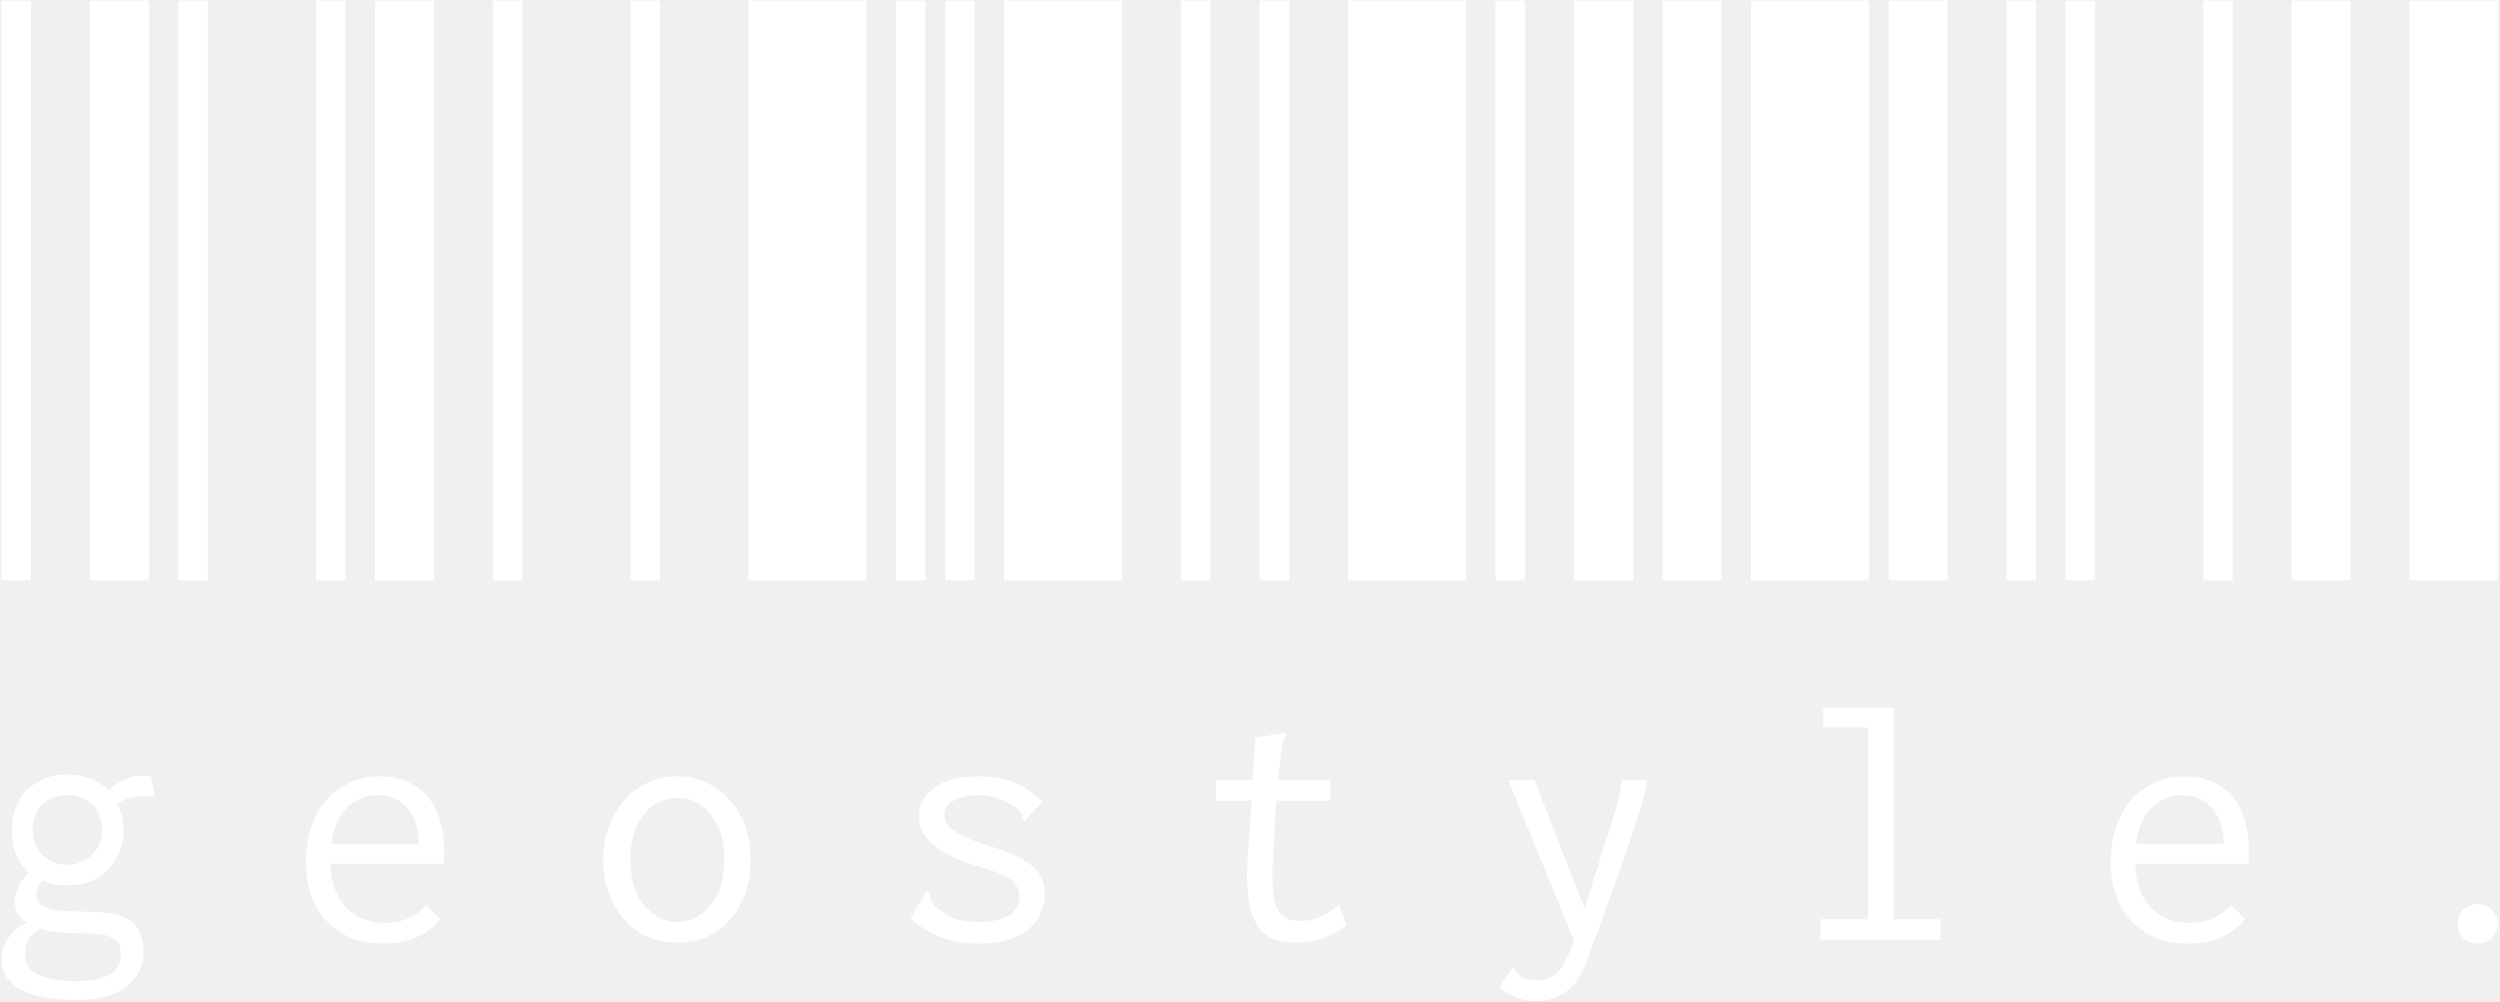
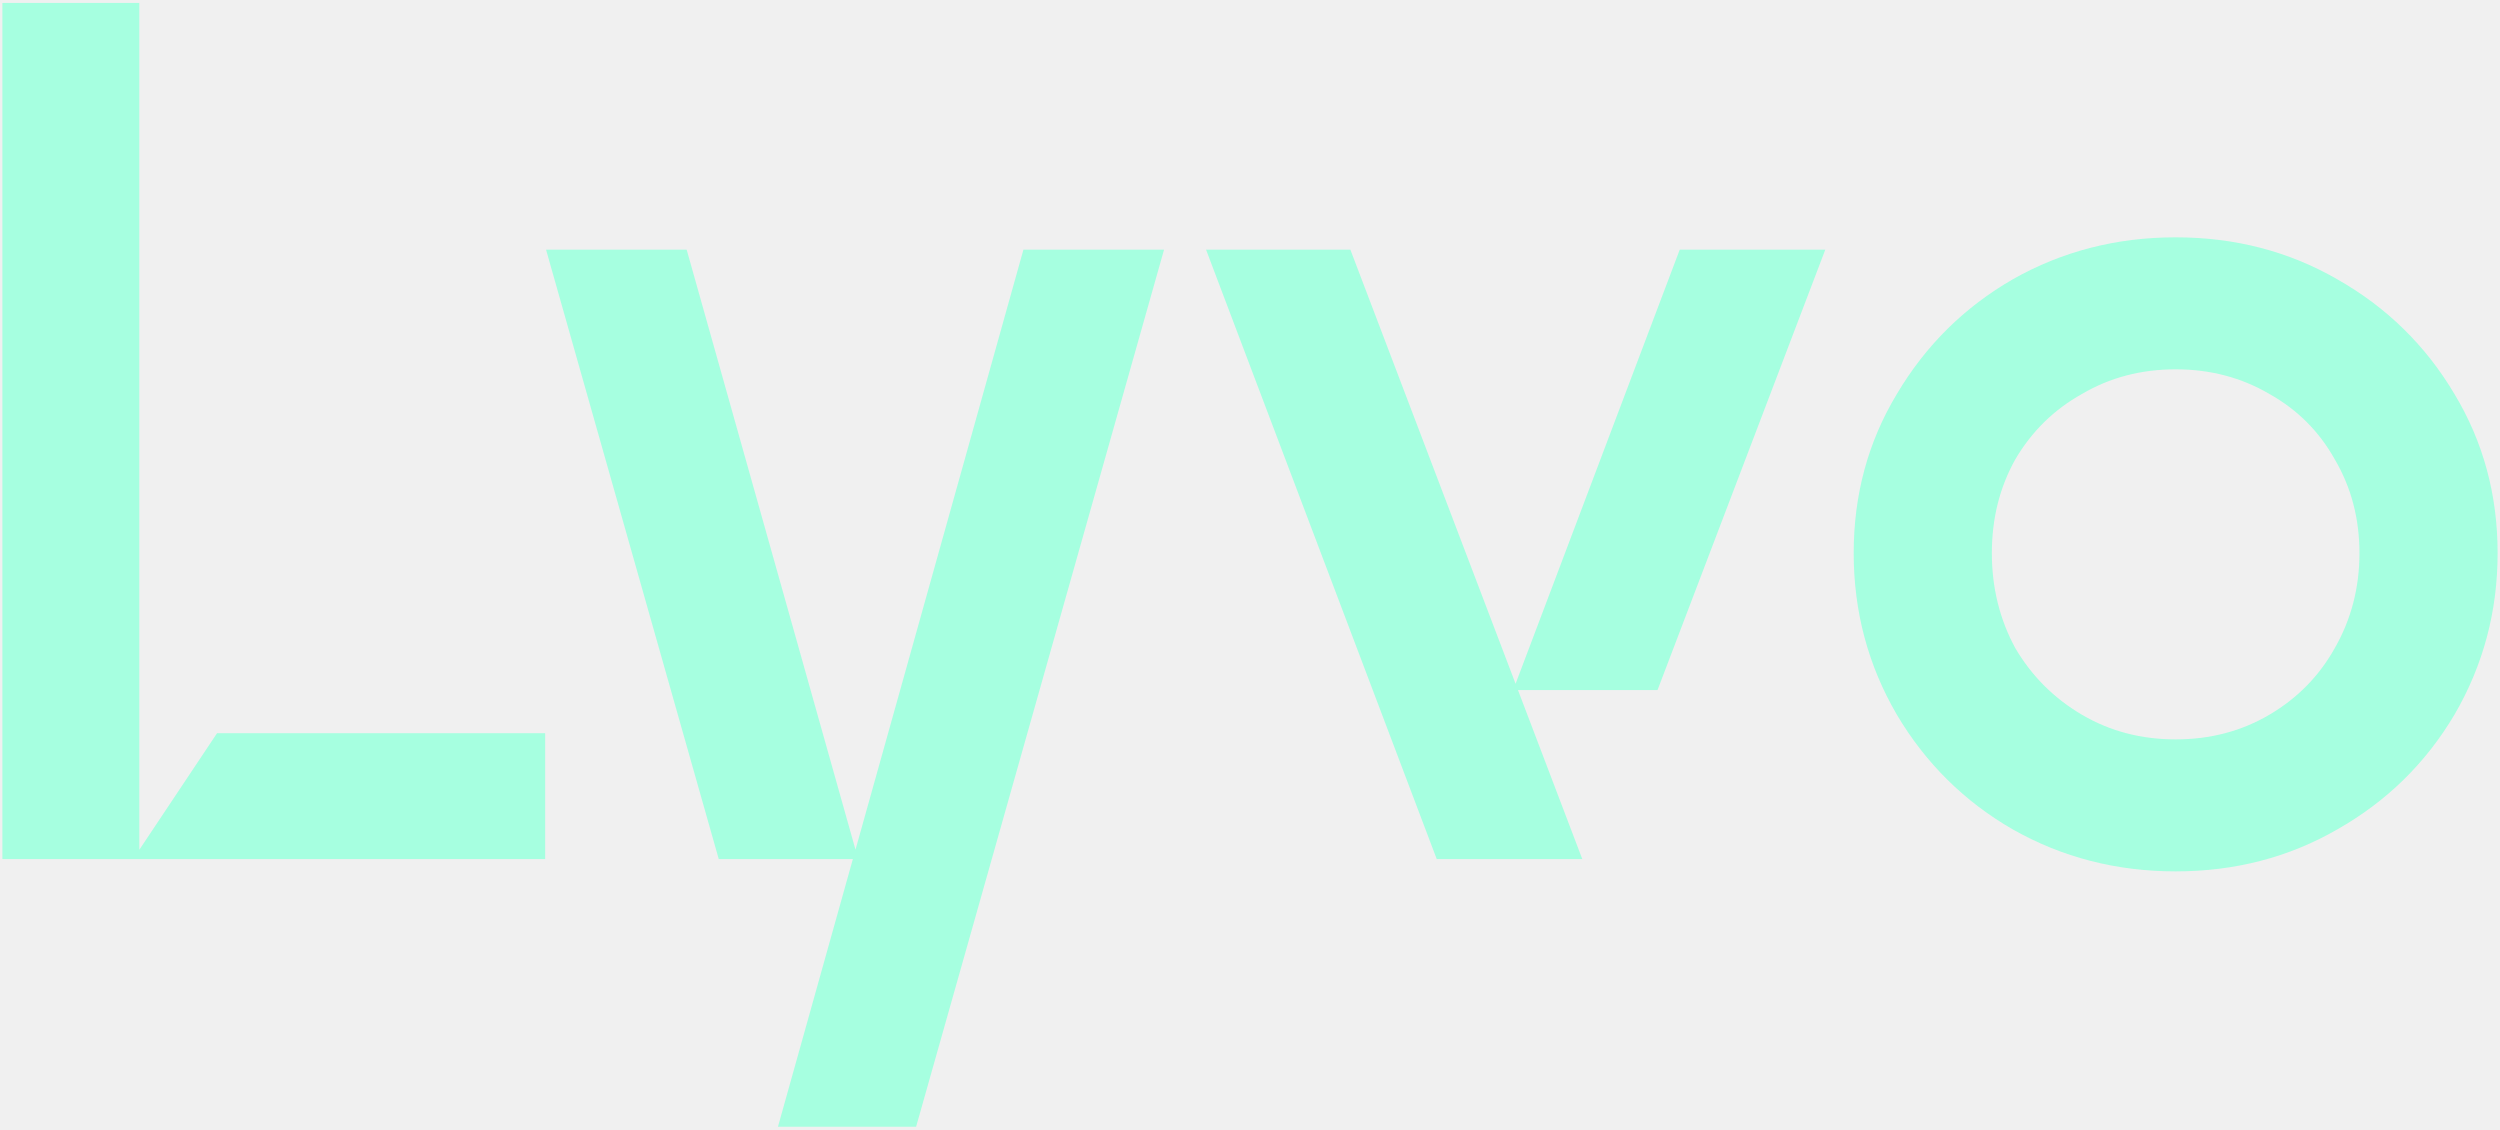
- <svg xmlns="http://www.w3.org/2000/svg" width="836" height="335" viewBox="0 0 836 335" fill="none">
-   <path d="M0.501 194.103V0.227H10.359V194.103H0.501ZM30.075 194.103V0.227H49.791V194.103H30.075ZM59.65 194.103V0.227H69.508V194.103H59.65Z" fill="white" />
-   <path d="M105.68 194.103V0.227H115.538V194.103H105.68ZM125.396 194.103V0.227H145.112V194.103H125.396ZM164.828 194.103V0.227H174.686V194.103H164.828Z" fill="white" />
-   <path d="M210.858 194.103V0.227H220.717V194.103H210.858ZM250.291 194.103V0.227H289.723V194.103H250.291ZM299.581 194.103V0.227H309.44V194.103H299.581Z" fill="white" />
-   <path d="M316.037 194.103V0.227H325.895V194.103H316.037ZM335.754 194.103V0.227H375.186V194.103H335.754ZM394.902 194.103V0.227H404.76V194.103H394.902Z" fill="white" />
-   <path d="M421.216 194.103V0.227H431.074V194.103H421.216ZM450.79 194.103V0.227H490.223V194.103H450.79ZM500.081 194.103V0.227H509.939V194.103H500.081Z" fill="white" />
-   <path d="M526.395 194.103V0.227H546.111V194.103H526.395ZM555.969 194.103V0.227H575.685V194.103H555.969ZM585.543 194.103V0.227H624.976V194.103H585.543Z" fill="white" />
-   <path d="M631.574 194.103V0.227H651.29V194.103H631.574ZM671.006 194.103V0.227H680.864V194.103H671.006ZM690.722 194.103V0.227H700.58V194.103H690.722Z" fill="white" />
-   <path d="M736.753 194.103V0.227H746.611V194.103H736.753ZM766.327 194.103V0.227H786.043V194.103H766.327ZM805.759 194.103V0.227H835.334V194.103H805.759Z" fill="white" />
-   <path d="M51.723 266.521C50.885 266.311 49.837 266.207 48.581 266.207C44.81 266.207 41.667 267.045 39.153 268.721C40.62 271.444 41.353 274.377 41.353 277.519C41.353 281.081 40.515 284.223 38.839 286.947C37.373 289.88 35.173 292.184 32.24 293.86C29.516 295.327 26.269 296.06 22.498 296.06C19.565 296.06 16.842 295.536 14.328 294.489C12.861 296.165 12.128 297.841 12.128 299.517C12.128 301.402 13.28 302.764 15.585 303.602C18.099 304.44 22.393 304.859 28.469 304.859C36.011 304.859 41.143 305.906 43.867 308.001C46.59 310.306 47.952 313.762 47.952 318.371C47.952 322.98 46.171 326.751 42.61 329.684C38.839 332.827 32.973 334.398 25.012 334.398C17.261 334.398 11.29 333.246 7.1 330.941C2.701 328.637 0.501 325.18 0.501 320.571C0.501 317.848 1.339 315.438 3.015 313.343C4.481 311.248 6.472 309.677 8.985 308.63C6.262 306.954 4.9 304.545 4.9 301.402C4.9 298.26 6.472 295.012 9.614 291.66C7.729 289.984 6.262 287.89 5.215 285.376C4.377 283.071 3.958 280.452 3.958 277.519C3.958 274.167 4.691 271.025 6.157 268.092C7.624 265.159 9.824 262.959 12.757 261.493C15.48 259.817 18.727 258.979 22.498 258.979C28.154 258.979 32.763 260.76 36.325 264.321C38.001 262.645 39.886 261.388 41.981 260.55C43.867 259.712 46.067 259.293 48.581 259.293L50.466 259.607L51.723 266.521ZM22.498 289.146C25.85 289.146 28.678 287.994 30.983 285.69C33.078 283.595 34.125 280.871 34.125 277.519C34.125 274.167 33.078 271.339 30.983 269.035C28.678 266.94 25.85 265.892 22.498 265.892C19.146 265.892 16.318 266.94 14.014 269.035C11.918 271.339 10.871 274.167 10.871 277.519C10.871 280.871 11.918 283.595 14.014 285.69C16.318 287.994 19.146 289.146 22.498 289.146ZM40.41 319.628C40.41 317.743 40.096 316.276 39.467 315.229C38.839 314.181 37.477 313.343 35.382 312.715C33.497 312.296 30.564 312.086 26.583 312.086C21.136 312.086 16.737 311.563 13.385 310.515C11.5 311.772 10.138 313.029 9.3 314.286C8.671 315.753 8.357 317.533 8.357 319.628C8.357 322.352 9.824 324.447 12.757 325.913C15.69 327.38 19.775 328.113 25.012 328.113C30.25 328.113 34.125 327.38 36.639 325.913C39.153 324.237 40.41 322.142 40.41 319.628Z" fill="white" />
-   <path d="M128.423 315.543C120.463 315.543 114.178 313.134 109.569 308.315C104.75 303.497 102.341 296.688 102.341 287.889C102.341 282.024 103.493 276.891 105.798 272.491C107.893 268.302 110.826 265.159 114.597 263.064C118.158 260.76 122.243 259.607 126.852 259.607C133.347 259.607 138.584 261.702 142.565 265.892C146.545 270.292 148.535 276.681 148.535 285.061C148.535 285.899 148.535 287.156 148.535 288.832H110.511C110.721 295.327 112.502 300.25 115.854 303.602C119.206 306.954 123.5 308.63 128.738 308.63C134.394 308.63 139.003 306.639 142.565 302.659L147.278 307.373C142.669 312.82 136.384 315.543 128.423 315.543ZM140.05 282.233C140.05 277.205 138.794 273.225 136.28 270.292C133.766 267.359 130.414 265.892 126.224 265.892C122.453 265.892 119.101 267.254 116.168 269.978C113.235 272.701 111.454 276.786 110.826 282.233H140.05Z" fill="white" />
-   <path d="M226.493 315.229C221.674 315.229 217.38 314.077 213.609 311.772C210.047 309.468 207.219 306.22 205.124 302.031C202.819 297.841 201.667 293.022 201.667 287.575C201.667 282.128 202.819 277.31 205.124 273.12C207.219 268.93 210.047 265.683 213.609 263.378C217.38 260.864 221.674 259.607 226.493 259.607C231.311 259.607 235.501 260.864 239.062 263.378C242.833 265.683 245.766 268.93 247.861 273.12C249.956 277.31 251.004 282.128 251.004 287.575C251.004 293.022 249.956 297.841 247.861 302.031C245.766 306.22 242.833 309.468 239.062 311.772C235.501 314.077 231.311 315.229 226.493 315.229ZM226.493 308.315C229.426 308.315 232.149 307.373 234.663 305.487C236.968 303.811 238.853 301.402 240.319 298.26C241.576 294.908 242.205 291.241 242.205 287.261C242.205 281.186 240.738 276.262 237.806 272.491C234.873 268.721 231.102 266.835 226.493 266.835C221.884 266.835 218.113 268.721 215.18 272.491C212.247 276.262 210.78 281.186 210.78 287.261C210.78 291.241 211.409 294.908 212.666 298.26C214.132 301.402 216.018 303.811 218.322 305.487C220.627 307.373 223.35 308.315 226.493 308.315Z" fill="white" />
-   <path d="M327.076 315.543C318.067 315.543 310.526 312.715 304.45 307.058L309.164 299.202L309.792 297.945L310.735 298.574C310.735 298.783 310.735 299.098 310.735 299.517C310.944 300.145 311.154 300.669 311.363 301.088C311.782 301.716 312.201 302.345 312.62 302.973C314.506 304.649 316.601 306.011 318.905 307.058C321.21 307.896 324.038 308.315 327.39 308.315C331.58 308.315 334.932 307.582 337.446 306.116C339.75 304.649 340.903 302.554 340.903 299.831C340.903 297.526 339.96 295.641 338.074 294.174C336.189 292.708 332.627 291.241 327.39 289.775C313.982 285.795 307.278 280.243 307.278 273.12C307.278 268.93 309.059 265.683 312.62 263.378C315.972 260.864 320.791 259.607 327.076 259.607C331.894 259.607 335.979 260.341 339.331 261.807C342.683 263.064 345.721 265.159 348.444 268.092L343.416 273.748L342.788 274.691L342.159 274.063C342.159 273.225 341.95 272.596 341.531 272.177C341.322 271.549 340.798 270.92 339.96 270.292C338.074 268.825 336.084 267.778 333.989 267.149C331.685 266.311 329.485 265.892 327.39 265.892C324.038 265.892 321.21 266.521 318.905 267.778C316.81 268.825 315.763 270.397 315.763 272.491C315.763 274.586 316.915 276.367 319.22 277.834C321.315 279.51 325.19 281.186 330.847 282.862C337.551 284.957 342.264 287.156 344.988 289.461C347.921 291.765 349.387 294.908 349.387 298.888C349.387 303.707 347.502 307.687 343.731 310.829C339.96 313.972 334.408 315.543 327.076 315.543Z" fill="white" />
-   <path d="M450.285 309.258C445.257 313.239 439.6 315.229 433.315 315.229C427.449 315.229 423.259 313.448 420.745 309.887C418.231 306.116 416.975 300.25 416.975 292.289C416.975 290.822 417.079 288.518 417.289 285.376L418.546 267.778H406.604V260.864H418.86L419.803 246.723L428.916 245.152H430.173V245.781C429.754 246.409 429.44 247.038 429.23 247.666C428.811 248.295 428.602 249.133 428.602 250.18L427.345 260.864H444.942V267.778H426.716L425.773 286.004C425.564 289.146 425.459 291.137 425.459 291.975C425.459 298.26 426.192 302.554 427.659 304.859C429.125 306.954 431.43 308.001 434.572 308.001C436.877 308.001 439.077 307.582 441.172 306.744C443.057 305.906 445.257 304.545 447.771 302.659L450.285 309.258Z" fill="white" />
-   <path d="M550.868 260.864C550.239 264.007 549.506 267.149 548.668 270.292C547.621 273.434 546.259 277.624 544.583 282.862L531.07 320.257C529.394 325.285 527.09 328.951 524.157 331.255C521.224 333.56 517.767 334.712 513.787 334.712C508.759 334.712 504.674 333.141 501.531 329.998L505.302 324.342L505.931 323.399L506.559 323.713C506.769 324.551 507.083 325.18 507.502 325.599C507.921 326.227 508.654 326.751 509.701 327.17C511.168 327.589 512.739 327.799 514.415 327.799C517.139 327.799 519.443 326.751 521.329 324.656C523.005 322.561 524.681 319.209 526.357 314.6L504.359 260.864H513.158L529.813 303.602L536.727 282.233C538.403 276.786 539.66 272.701 540.498 269.978C541.336 267.045 541.964 264.007 542.383 260.864H550.868Z" fill="white" />
-   <path d="M608.713 307.373H624.74V243.267H609.656V236.667H633.225V307.373H648.937V314.286H608.713V307.373Z" fill="white" />
-   <path d="M731.922 315.543C723.961 315.543 717.677 313.134 713.068 308.315C708.249 303.497 705.84 296.688 705.84 287.889C705.84 282.024 706.992 276.891 709.297 272.491C711.392 268.302 714.325 265.159 718.096 263.064C721.657 260.76 725.742 259.607 730.351 259.607C736.846 259.607 742.083 261.702 746.063 265.892C750.044 270.292 752.034 276.681 752.034 285.061C752.034 285.899 752.034 287.156 752.034 288.832H714.01C714.22 295.327 716.001 300.25 719.353 303.602C722.704 306.954 726.999 308.63 732.237 308.63C737.893 308.63 742.502 306.639 746.063 302.659L750.777 307.373C746.168 312.82 739.883 315.543 731.922 315.543ZM743.549 282.233C743.549 277.205 742.293 273.225 739.779 270.292C737.265 267.359 733.913 265.892 729.723 265.892C725.952 265.892 722.6 267.254 719.667 269.978C716.734 272.701 714.953 276.786 714.325 282.233H743.549Z" fill="white" />
-   <path d="M828.42 315.543C826.744 315.543 825.173 314.915 823.706 313.658C822.45 312.191 821.821 310.62 821.821 308.944C821.821 307.058 822.45 305.487 823.706 304.23C825.173 302.973 826.744 302.345 828.42 302.345C830.306 302.345 831.877 302.973 833.134 304.23C834.6 305.487 835.334 307.058 835.334 308.944C835.334 310.62 834.6 312.191 833.134 313.658C831.877 314.915 830.306 315.543 828.42 315.543Z" fill="white" />
+ <svg xmlns="http://www.w3.org/2000/svg" width="748" height="338" viewBox="0 0 748 338" fill="none">
+   <path d="M650.955 260.717C633.239 260.717 616.999 256.534 602.236 248.168C587.719 239.802 576.154 228.361 567.543 213.844C558.931 199.08 554.625 182.964 554.625 165.494C554.625 148.024 558.931 132.154 567.543 117.883C576.154 103.365 587.719 91.924 602.236 83.558C616.999 75.192 633.239 71.009 650.955 71.009C668.671 71.009 684.787 75.192 699.305 83.558C714.068 91.924 725.755 103.365 734.367 117.883C742.979 132.154 747.285 148.024 747.285 165.494C747.285 182.964 742.979 199.08 734.367 213.844C725.755 228.361 714.068 239.802 699.305 248.168C684.787 256.534 668.671 260.717 650.955 260.717ZM650.955 221.225C661.289 221.225 670.639 218.765 679.005 213.844C687.371 208.922 693.891 202.279 698.566 193.913C703.487 185.301 705.948 175.828 705.948 165.494C705.948 155.16 703.487 145.81 698.566 137.444C693.891 129.078 687.371 122.558 679.005 117.883C670.639 112.961 661.289 110.501 650.955 110.501C640.621 110.501 631.271 112.961 622.905 117.883C614.539 122.558 607.895 129.078 602.974 137.444C598.299 145.81 595.962 155.16 595.962 165.494C595.962 175.828 598.299 185.301 602.974 193.913C607.895 202.279 614.539 208.922 622.905 213.844C631.271 218.765 640.621 221.225 650.955 221.225Z" fill="#A6FFE0" />
+   <path d="M360.849 74.7H404.031L473.418 257.026H429.867L360.849 74.7ZM452.75 206.462L502.576 74.7H546.127L495.932 206.462H452.75Z" fill="#A6FFE0" />
+   <path d="M163.376 74.7H205.451L256.753 257.026H215.047L163.376 74.7ZM306.21 74.7H348.285L274.1 337.117H232.763L306.21 74.7Z" fill="#A6FFE0" />
+   <path d="M0.715 0.884H41.683V257.026H0.715V0.884ZM64.935 219.38H163.111V257.026H39.837L64.935 219.38Z" fill="#A6FFE0" />
</svg>
